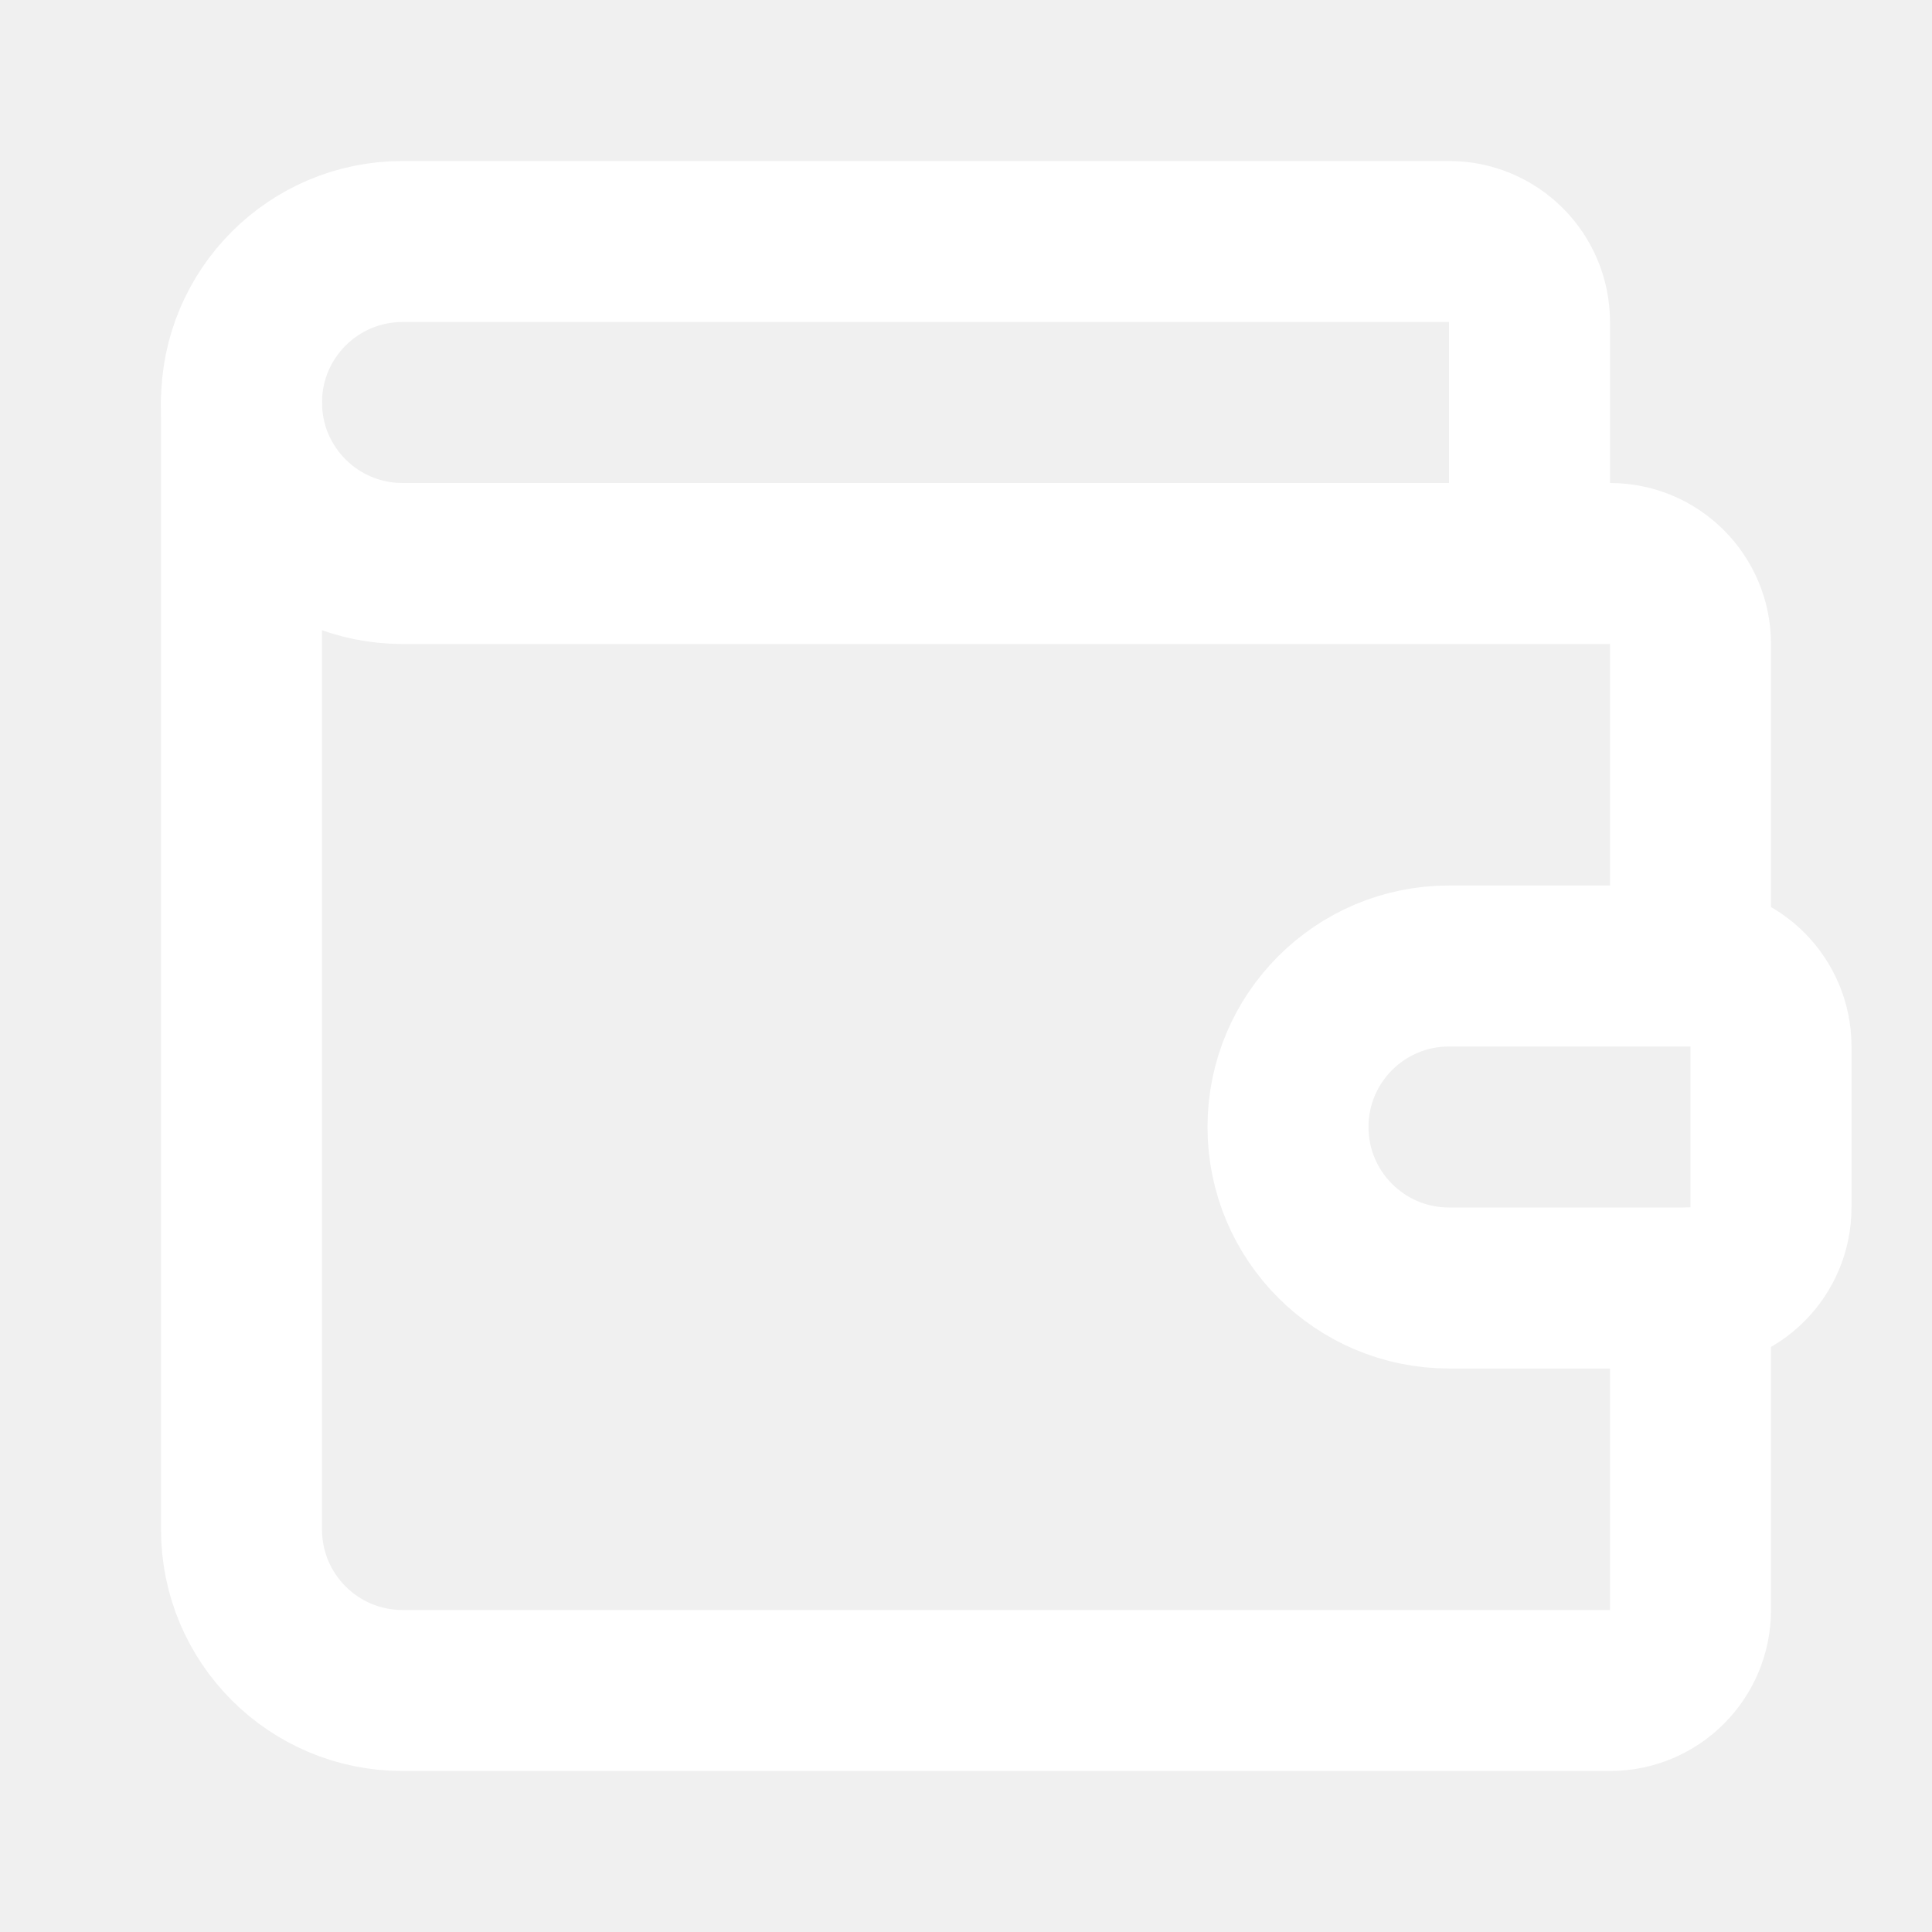
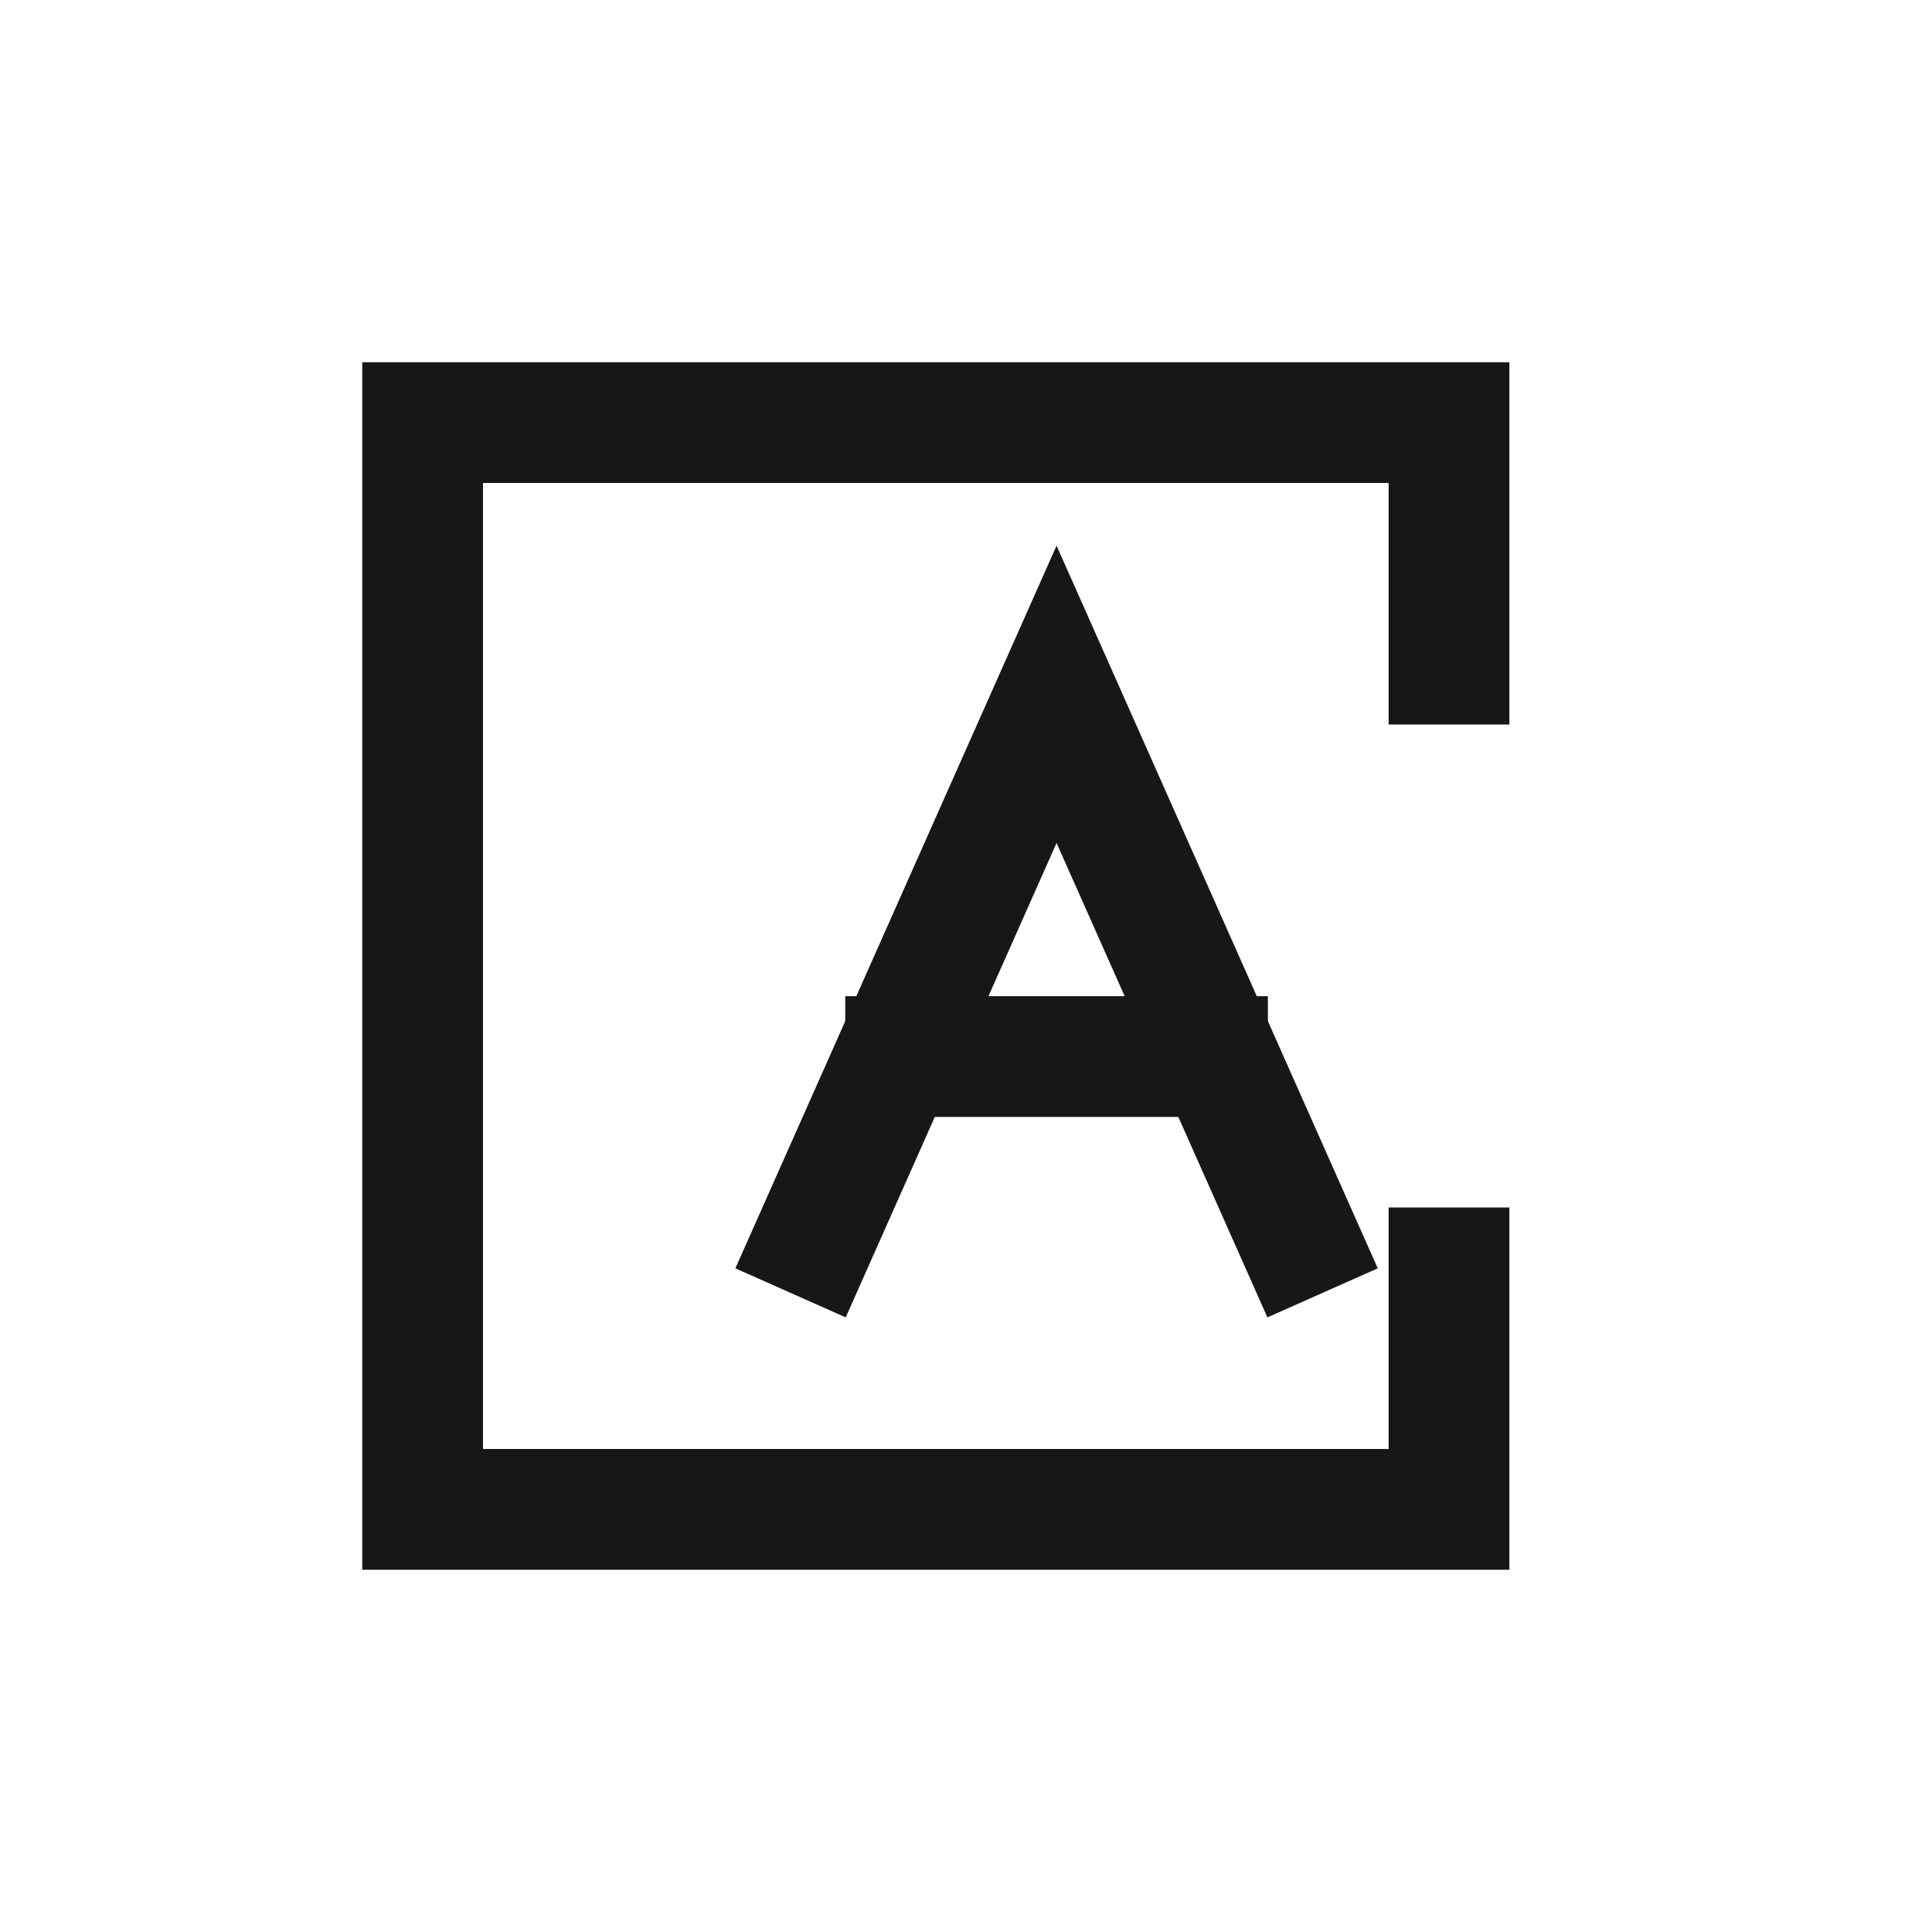
- <svg xmlns="http://www.w3.org/2000/svg" width="24" height="24" viewBox="0 0 24 24" fill="none" stroke="#ffffff" stroke-width="2" stroke-linecap="round" stroke-linejoin="round" class="lucide lucide-wallet-icon lucide-wallet">
-   <path d="M19 7V4a1 1 0 0 0-1-1H5a2 2 0 0 0 0 4h15a1 1 0 0 1 1 1v4h-3a2 2 0 0 0 0 4h3a1 1 0 0 0 1-1v-2a1 1 0 0 0-1-1" />
-   <path d="M3 5v14a2 2 0 0 0 2 2h15a1 1 0 0 0 1-1v-4" />
+ <svg xmlns="http://www.w3.org/2000/svg" viewBox="0 0 32 32" fill="none">
+   <style>
+     .bg { fill: #ffffff; }
+     .fg { stroke: #171717; }
+     @media (prefers-color-scheme: dark) {
+       .bg { fill: #000000; }
+       .fg { stroke: #ffffff; }
+     }
+   </style>
+   <rect class="bg" width="32" height="32" />
+   <g transform="translate(4 4)">
+     <path class="fg" d="M20 7V3H3V21H20V17" stroke-width="2" stroke-linecap="square" stroke-linejoin="miter" />
+     <path class="fg" d="M9.5 16.5L13.5 7.5L17.5 16.5" stroke-width="2" stroke-linecap="square" stroke-linejoin="miter" />
+     <path class="fg" d="M11 13.5H16" stroke-width="2" stroke-linecap="square" />
+   </g>
</svg>
